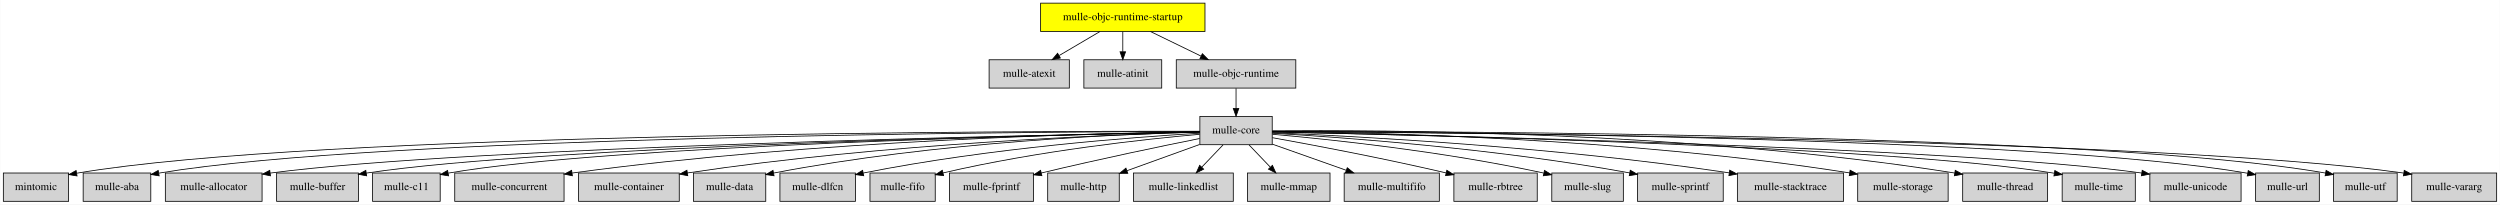
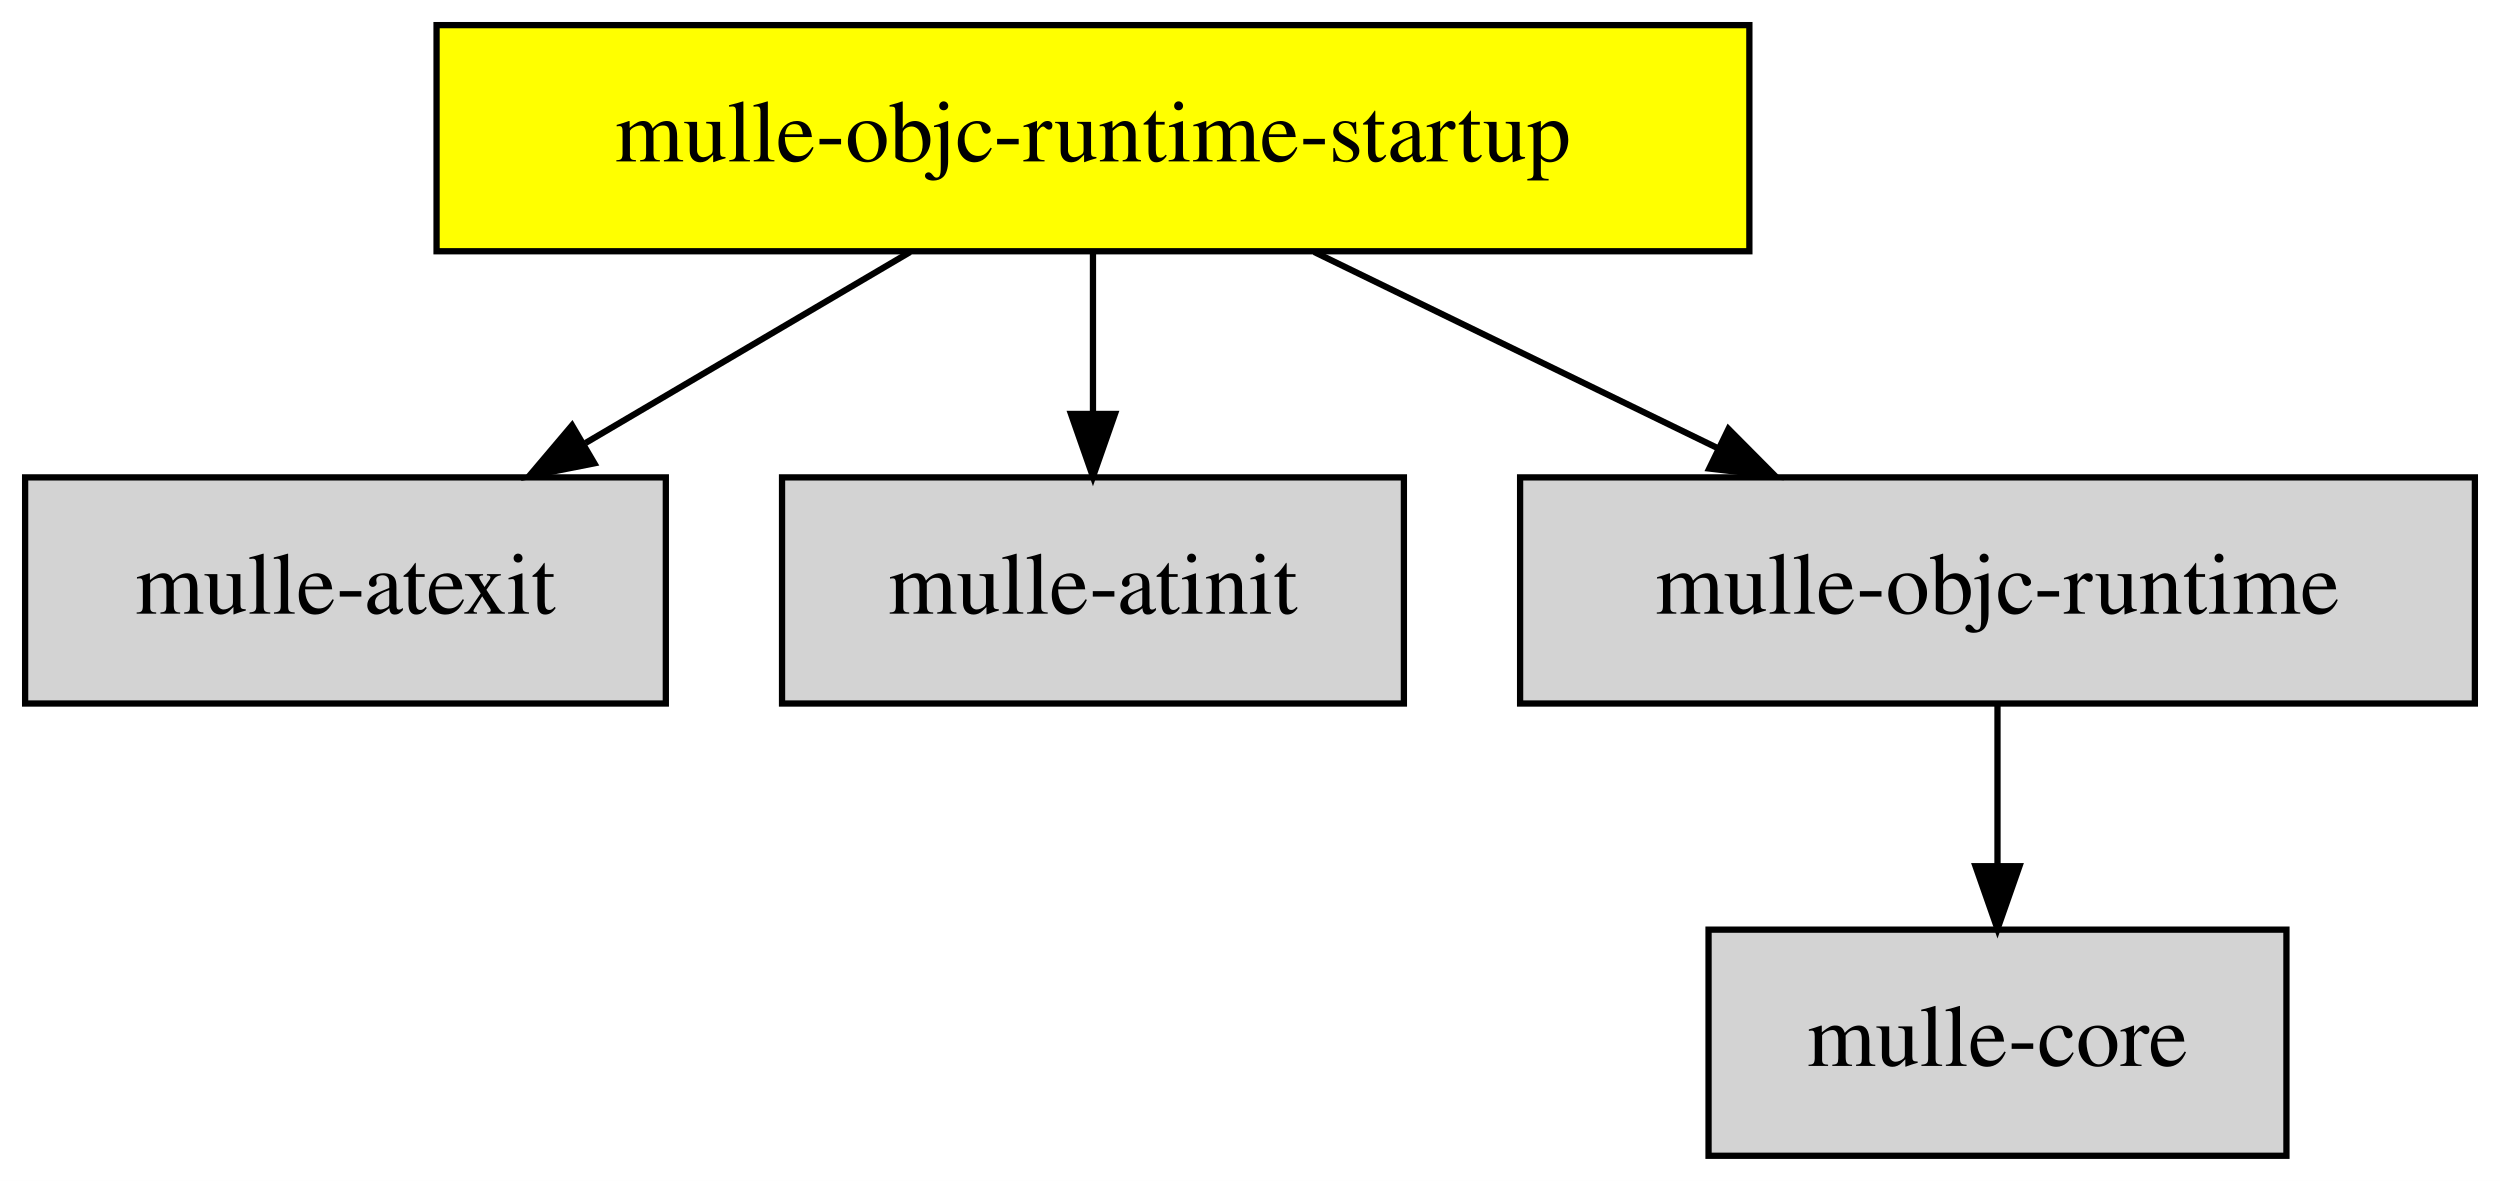
- <svg xmlns="http://www.w3.org/2000/svg" xmlns:xlink="http://www.w3.org/1999/xlink" width="3179pt" height="260pt" viewBox="0.00 0.00 3178.50 260.00">
-   <g id="graph0" class="graph" transform="scale(1 1) rotate(0) translate(4 256)">
-     <polygon fill="white" stroke="transparent" points="-4,4 -4,-256 3174.5,-256 3174.5,4 -4,4" />
+ <svg xmlns="http://www.w3.org/2000/svg" xmlns:xlink="http://www.w3.org/1999/xlink" width="398pt" height="188pt" viewBox="0.00 0.00 398.00 188.00">
+   <g id="graph0" class="graph" transform="scale(1 1) rotate(0) translate(4 184)">
+     <polygon fill="white" stroke="transparent" points="-4,4 -4,-184 394,-184 394,4 -4,4" />
    <g id="node1" class="node">
-       <polygon fill="yellow" stroke="black" points="1528,-252 1319,-252 1319,-216 1528,-216 1528,-252" />
-       <text text-anchor="middle" x="1423.5" y="-230.3" font-family="Times,serif" font-size="14.00">mulle-objc-runtime-startup</text>
+       <polygon fill="yellow" stroke="black" points="274.5,-180 65.5,-180 65.5,-144 274.5,-144 274.5,-180" />
+       <text text-anchor="middle" x="170" y="-158.3" font-family="Times,serif" font-size="14.00">mulle-objc-runtime-startup</text>
+     </g>
+     <g id="node2" class="node">
+       <g id="a_node2">
+         <a xlink:href="https://github.com/mulle-core/mulle-atexit" xlink:title="mulle-atexit">
+           <polygon fill="lightgrey" stroke="black" points="102,-108 0,-108 0,-72 102,-72 102,-108" />
+           <text text-anchor="middle" x="51" y="-86.3" font-family="Times,serif" font-size="14.00">mulle-atexit</text>
+         </a>
+       </g>
+     </g>
+     <g id="edge2" class="edge">
+       <path fill="none" stroke="black" d="M140.89,-143.88C125.33,-134.72 105.98,-123.34 89.22,-113.48" />
+       <polygon fill="black" stroke="black" points="90.62,-110.24 80.22,-108.19 87.07,-116.28 90.62,-110.24" />
+     </g>
+     <g id="node3" class="node">
+       <g id="a_node3">
+         <a xlink:href="https://github.com/mulle-core/mulle-atinit" xlink:title="mulle-atinit">
+           <polygon fill="lightgrey" stroke="black" points="219.5,-108 120.5,-108 120.5,-72 219.5,-72 219.5,-108" />
+           <text text-anchor="middle" x="170" y="-86.3" font-family="Times,serif" font-size="14.00">mulle-atinit</text>
+         </a>
+       </g>
+     </g>
+     <g id="edge3" class="edge">
+       <path fill="none" stroke="black" d="M170,-143.7C170,-135.98 170,-126.71 170,-118.11" />
+       <polygon fill="black" stroke="black" points="173.5,-118.1 170,-108.1 166.5,-118.1 173.5,-118.1" />
    </g>
    <g id="node5" class="node">
      <g id="a_node5">
-         <a xlink:href="https://github.com/mulle-core/mulle-atexit" xlink:title="mulle-atexit">
-           <polygon fill="lightgrey" stroke="black" points="1355.5,-180 1253.5,-180 1253.5,-144 1355.5,-144 1355.5,-180" />
-           <text text-anchor="middle" x="1304.5" y="-158.3" font-family="Times,serif" font-size="14.00">mulle-atexit</text>
+         <a xlink:href="https://github.com/mulle-objc/mulle-objc-runtime" xlink:title="mulle-objc-runtime">
+           <polygon fill="lightgrey" stroke="black" points="390,-108 238,-108 238,-72 390,-72 390,-108" />
+           <text text-anchor="middle" x="314" y="-86.3" font-family="Times,serif" font-size="14.00">mulle-objc-runtime</text>
        </a>
      </g>
    </g>
-     <g id="edge28" class="edge">
-       <path fill="none" stroke="black" d="M1394.39,-215.88C1378.83,-206.72 1359.48,-195.34 1342.72,-185.48" />
-       <polygon fill="black" stroke="black" points="1344.12,-182.24 1333.72,-180.19 1340.57,-188.28 1344.12,-182.24" />
-     </g>
-     <g id="node6" class="node">
-       <g id="a_node6">
-         <a xlink:href="https://github.com/mulle-core/mulle-atinit" xlink:title="mulle-atinit">
-           <polygon fill="lightgrey" stroke="black" points="1473,-180 1374,-180 1374,-144 1473,-144 1473,-180" />
-           <text text-anchor="middle" x="1423.5" y="-158.3" font-family="Times,serif" font-size="14.00">mulle-atinit</text>
-         </a>
-       </g>
-     </g>
-     <g id="edge29" class="edge">
-       <path fill="none" stroke="black" d="M1423.5,-215.7C1423.5,-207.98 1423.5,-198.71 1423.5,-190.11" />
-       <polygon fill="black" stroke="black" points="1427,-190.1 1423.5,-180.1 1420,-190.1 1427,-190.1" />
-     </g>
-     <g id="node31" class="node">
-       <g id="a_node31">
-         <a xlink:href="https://github.com/mulle-objc/mulle-objc-runtime" xlink:title="mulle-objc-runtime">
-           <polygon fill="lightgrey" stroke="black" points="1643.5,-180 1491.5,-180 1491.5,-144 1643.5,-144 1643.5,-180" />
-           <text text-anchor="middle" x="1567.5" y="-158.3" font-family="Times,serif" font-size="14.00">mulle-objc-runtime</text>
-         </a>
-       </g>
-     </g>
-     <g id="edge30" class="edge">
-       <path fill="none" stroke="black" d="M1458.73,-215.88C1478.08,-206.47 1502.27,-194.71 1522.93,-184.67" />
-       <polygon fill="black" stroke="black" points="1524.67,-187.71 1532.14,-180.19 1521.61,-181.41 1524.67,-187.71" />
-     </g>
-     <g id="node2" class="node">
-       <g id="a_node2">
-         <a xlink:href="https://github.com/mulle-concurrent/mintomic" xlink:title="mintomic">
-           <polygon fill="lightgrey" stroke="black" points="83,-36 0,-36 0,0 83,0 83,-36" />
-           <text text-anchor="middle" x="41.5" y="-14.3" font-family="Times,serif" font-size="14.00">mintomic</text>
-         </a>
-       </g>
-     </g>
-     <g id="node3" class="node">
-       <g id="a_node3">
-         <a xlink:href="https://github.com/mulle-concurrent/mulle-aba@*" xlink:title="mulle-aba">
-           <polygon fill="lightgrey" stroke="black" points="187.5,-36 101.5,-36 101.5,0 187.5,0 187.5,-36" />
-           <text text-anchor="middle" x="144.5" y="-14.3" font-family="Times,serif" font-size="14.00">mulle-aba</text>
-         </a>
-       </g>
+     <g id="edge4" class="edge">
+       <path fill="none" stroke="black" d="M205.23,-143.88C224.58,-134.47 248.77,-122.71 269.43,-112.67" />
+       <polygon fill="black" stroke="black" points="271.17,-115.71 278.64,-108.19 268.11,-109.41 271.17,-115.71" />
    </g>
    <g id="node4" class="node">
      <g id="a_node4">
-         <a xlink:href="https://github.com/mulle-c/mulle-allocator@*" xlink:title="mulle-allocator">
-           <polygon fill="lightgrey" stroke="black" points="329,-36 206,-36 206,0 329,0 329,-36" />
-           <text text-anchor="middle" x="267.5" y="-14.3" font-family="Times,serif" font-size="14.00">mulle-allocator</text>
-         </a>
-       </g>
-     </g>
-     <g id="node7" class="node">
-       <g id="a_node7">
-         <a xlink:href="https://github.com/mulle-c/mulle-buffer@*" xlink:title="mulle-buffer">
-           <polygon fill="lightgrey" stroke="black" points="451.5,-36 347.5,-36 347.5,0 451.5,0 451.5,-36" />
-           <text text-anchor="middle" x="399.5" y="-14.3" font-family="Times,serif" font-size="14.00">mulle-buffer</text>
-         </a>
-       </g>
-     </g>
-     <g id="node8" class="node">
-       <g id="a_node8">
-         <a xlink:href="https://github.com/mulle-c/mulle-c11@*" xlink:title="mulle-c11">
-           <polygon fill="lightgrey" stroke="black" points="555.5,-36 469.5,-36 469.5,0 555.5,0 555.5,-36" />
-           <text text-anchor="middle" x="512.5" y="-14.3" font-family="Times,serif" font-size="14.00">mulle-c11</text>
-         </a>
-       </g>
-     </g>
-     <g id="node9" class="node">
-       <g id="a_node9">
-         <a xlink:href="https://github.com/mulle-concurrent/mulle-concurrent@*" xlink:title="mulle-concurrent">
-           <polygon fill="lightgrey" stroke="black" points="713,-36 574,-36 574,0 713,0 713,-36" />
-           <text text-anchor="middle" x="643.5" y="-14.3" font-family="Times,serif" font-size="14.00">mulle-concurrent</text>
-         </a>
-       </g>
-     </g>
-     <g id="node10" class="node">
-       <g id="a_node10">
-         <a xlink:href="https://github.com/mulle-c/mulle-container@*" xlink:title="mulle-container">
-           <polygon fill="lightgrey" stroke="black" points="859.5,-36 731.5,-36 731.5,0 859.5,0 859.5,-36" />
-           <text text-anchor="middle" x="795.5" y="-14.3" font-family="Times,serif" font-size="14.00">mulle-container</text>
-         </a>
-       </g>
-     </g>
-     <g id="node11" class="node">
-       <g id="a_node11">
        <a xlink:href="https://github.com/mulle-core/mulle-core" xlink:title="mulle-core">
-           <polygon fill="lightgrey" stroke="black" points="1613.5,-108 1521.5,-108 1521.5,-72 1613.5,-72 1613.5,-108" />
-           <text text-anchor="middle" x="1567.5" y="-86.3" font-family="Times,serif" font-size="14.00">mulle-core</text>
+           <polygon fill="lightgrey" stroke="black" points="360,-36 268,-36 268,0 360,0 360,-36" />
+           <text text-anchor="middle" x="314" y="-14.3" font-family="Times,serif" font-size="14.00">mulle-core</text>
        </a>
      </g>
    </g>
    <g id="edge1" class="edge">
-       <path fill="none" stroke="black" d="M1521.42,-89.11C1306.13,-89.36 397.38,-87.41 93.4,-35.76" />
-       <polygon fill="black" stroke="black" points="93.73,-32.26 83.28,-33.98 92.52,-39.16 93.73,-32.26" />
-     </g>
-     <g id="edge2" class="edge">
-       <path fill="none" stroke="black" d="M1521.25,-88.93C1315.32,-88.35 479.99,-83.21 197.88,-35.88" />
-       <polygon fill="black" stroke="black" points="198.13,-32.37 187.68,-34.11 196.93,-39.27 198.13,-32.37" />
-     </g>
-     <g id="edge3" class="edge">
-       <path fill="none" stroke="black" d="M1521.3,-88.19C1329.34,-84.67 593.3,-69.31 339.24,-35.89" />
-       <polygon fill="black" stroke="black" points="339.7,-32.42 329.32,-34.54 338.76,-39.36 339.7,-32.42" />
-     </g>
-     <g id="edge4" class="edge">
-       <path fill="none" stroke="black" d="M1521.31,-88.17C1341.85,-84.72 689.96,-70.19 461.79,-35.93" />
-       <polygon fill="black" stroke="black" points="461.99,-32.42 451.57,-34.34 460.91,-39.34 461.99,-32.42" />
-     </g>
-     <g id="edge5" class="edge">
-       <path fill="none" stroke="black" d="M1521.29,-88.17C1352.88,-84.9 771.52,-71.39 565.78,-35.88" />
-       <polygon fill="black" stroke="black" points="566.15,-32.39 555.69,-34.06 564.91,-39.28 566.15,-32.39" />
-     </g>
-     <g id="edge6" class="edge">
-       <path fill="none" stroke="black" d="M1521.46,-88.52C1395.28,-86.7 1033.25,-78.03 723.27,-35.97" />
-       <polygon fill="black" stroke="black" points="723.57,-32.48 713.19,-34.59 722.62,-39.41 723.57,-32.48" />
-     </g>
-     <g id="edge7" class="edge">
-       <path fill="none" stroke="black" d="M1521.42,-87.94C1410.62,-84.88 1120.48,-73.76 869.9,-36.08" />
-       <polygon fill="black" stroke="black" points="870.3,-32.6 859.88,-34.56 869.24,-39.52 870.3,-32.6" />
-     </g>
-     <g id="node12" class="node">
-       <g id="a_node12">
-         <a xlink:href="https://github.com/mulle-c/mulle-data@*" xlink:title="mulle-data">
-           <polygon fill="lightgrey" stroke="black" points="969.5,-36 877.5,-36 877.5,0 969.5,0 969.5,-36" />
-           <text text-anchor="middle" x="923.5" y="-14.3" font-family="Times,serif" font-size="14.00">mulle-data</text>
-         </a>
-       </g>
-     </g>
-     <g id="edge8" class="edge">
-       <path fill="none" stroke="black" d="M1521.21,-88.13C1422.83,-85.57 1185.75,-75.67 979.63,-35.97" />
-       <polygon fill="black" stroke="black" points="980.02,-32.48 969.53,-34 978.68,-39.35 980.02,-32.48" />
-     </g>
-     <g id="node13" class="node">
-       <g id="a_node13">
-         <a xlink:href="https://github.com/mulle-core/mulle-dlfcn@*" xlink:title="mulle-dlfcn">
-           <polygon fill="lightgrey" stroke="black" points="1083.5,-36 987.5,-36 987.5,0 1083.5,0 1083.5,-36" />
-           <text text-anchor="middle" x="1035.5" y="-14.3" font-family="Times,serif" font-size="14.00">mulle-dlfcn</text>
-         </a>
-       </g>
-     </g>
-     <g id="edge9" class="edge">
-       <path fill="none" stroke="black" d="M1521.22,-86.59C1437.53,-81.63 1255.48,-68.13 1093.68,-36.03" />
-       <polygon fill="black" stroke="black" points="1094.04,-32.53 1083.55,-33.99 1092.66,-39.39 1094.04,-32.53" />
-     </g>
-     <g id="node14" class="node">
-       <g id="a_node14">
-         <a xlink:href="https://github.com/mulle-concurrent/mulle-fifo@*" xlink:title="mulle-fifo">
-           <polygon fill="lightgrey" stroke="black" points="1185,-36 1102,-36 1102,0 1185,0 1185,-36" />
-           <text text-anchor="middle" x="1143.5" y="-14.3" font-family="Times,serif" font-size="14.00">mulle-fifo</text>
-         </a>
-       </g>
-     </g>
-     <g id="edge10" class="edge">
-       <path fill="none" stroke="black" d="M1521.21,-85.25C1451.91,-79.01 1317.1,-64.53 1194.96,-36.12" />
-       <polygon fill="black" stroke="black" points="1195.61,-32.68 1185.07,-33.78 1194,-39.49 1195.61,-32.68" />
-     </g>
-     <g id="node15" class="node">
-       <g id="a_node15">
-         <a xlink:href="https://github.com/mulle-core/mulle-fprintf@*" xlink:title="mulle-fprintf">
-           <polygon fill="lightgrey" stroke="black" points="1310,-36 1203,-36 1203,0 1310,0 1310,-36" />
-           <text text-anchor="middle" x="1256.5" y="-14.3" font-family="Times,serif" font-size="14.00">mulle-fprintf</text>
-         </a>
-       </g>
-     </g>
-     <g id="edge11" class="edge">
-       <path fill="none" stroke="black" d="M1521.17,-79.86C1473.27,-70.25 1396.13,-54.28 1319.85,-36.02" />
-       <polygon fill="black" stroke="black" points="1320.61,-32.6 1310.07,-33.66 1318.97,-39.41 1320.61,-32.6" />
-     </g>
-     <g id="node16" class="node">
-       <g id="a_node16">
-         <a xlink:href="https://github.com/mulle-c/mulle-http@*" xlink:title="mulle-http">
-           <polygon fill="lightgrey" stroke="black" points="1419,-36 1328,-36 1328,0 1419,0 1419,-36" />
-           <text text-anchor="middle" x="1373.5" y="-14.3" font-family="Times,serif" font-size="14.00">mulle-http</text>
-         </a>
-       </g>
-     </g>
-     <g id="edge12" class="edge">
-       <path fill="none" stroke="black" d="M1521.03,-72.23C1493.34,-62.24 1458.02,-49.5 1428.88,-38.98" />
-       <polygon fill="black" stroke="black" points="1429.85,-35.61 1419.25,-35.51 1427.47,-42.2 1429.85,-35.61" />
-     </g>
-     <g id="node17" class="node">
-       <g id="a_node17">
-         <a xlink:href="https://github.com/mulle-concurrent/mulle-linkedlist@*" xlink:title="mulle-linkedlist">
-           <polygon fill="lightgrey" stroke="black" points="1564,-36 1437,-36 1437,0 1564,0 1564,-36" />
-           <text text-anchor="middle" x="1500.5" y="-14.3" font-family="Times,serif" font-size="14.00">mulle-linkedlist</text>
-         </a>
-       </g>
-     </g>
-     <g id="edge13" class="edge">
-       <path fill="none" stroke="black" d="M1550.94,-71.7C1542.82,-63.22 1532.91,-52.86 1524.03,-43.58" />
-       <polygon fill="black" stroke="black" points="1526.31,-40.91 1516.87,-36.1 1521.26,-45.75 1526.31,-40.91" />
-     </g>
-     <g id="node18" class="node">
-       <g id="a_node18">
-         <a xlink:href="https://github.com/mulle-core/mulle-mmap@*" xlink:title="mulle-mmap">
-           <polygon fill="lightgrey" stroke="black" points="1687,-36 1582,-36 1582,0 1687,0 1687,-36" />
-           <text text-anchor="middle" x="1634.5" y="-14.3" font-family="Times,serif" font-size="14.00">mulle-mmap</text>
-         </a>
-       </g>
-     </g>
-     <g id="edge14" class="edge">
-       <path fill="none" stroke="black" d="M1584.06,-71.7C1592.18,-63.22 1602.09,-52.86 1610.97,-43.58" />
-       <polygon fill="black" stroke="black" points="1613.74,-45.75 1618.13,-36.1 1608.69,-40.91 1613.74,-45.75" />
-     </g>
-     <g id="node19" class="node">
-       <g id="a_node19">
-         <a xlink:href="https://github.com/mulle-concurrent/mulle-multififo@*" xlink:title="mulle-multififo">
-           <polygon fill="lightgrey" stroke="black" points="1826,-36 1705,-36 1705,0 1826,0 1826,-36" />
-           <text text-anchor="middle" x="1765.5" y="-14.3" font-family="Times,serif" font-size="14.00">mulle-multififo</text>
-         </a>
-       </g>
-     </g>
-     <g id="edge15" class="edge">
-       <path fill="none" stroke="black" d="M1613.67,-72.68C1641.72,-62.76 1677.77,-50.02 1707.7,-39.44" />
-       <polygon fill="black" stroke="black" points="1708.92,-42.72 1717.18,-36.08 1706.59,-36.12 1708.92,-42.72" />
-     </g>
-     <g id="node20" class="node">
-       <g id="a_node20">
-         <a xlink:href="https://github.com/mulle-c/mulle-rbtree@*" xlink:title="mulle-rbtree">
-           <polygon fill="lightgrey" stroke="black" points="1950.5,-36 1844.5,-36 1844.5,0 1950.5,0 1950.5,-36" />
-           <text text-anchor="middle" x="1897.5" y="-14.3" font-family="Times,serif" font-size="14.00">mulle-rbtree</text>
-         </a>
-       </g>
-     </g>
-     <g id="edge16" class="edge">
-       <path fill="none" stroke="black" d="M1613.72,-80.91C1665.26,-71.65 1751.31,-55.51 1834.59,-36.13" />
-       <polygon fill="black" stroke="black" points="1835.53,-39.5 1844.46,-33.81 1833.93,-32.69 1835.53,-39.5" />
-     </g>
-     <g id="node21" class="node">
-       <g id="a_node21">
-         <a xlink:href="https://github.com/mulle-c/mulle-slug@*" xlink:title="mulle-slug">
-           <polygon fill="lightgrey" stroke="black" points="2060,-36 1969,-36 1969,0 2060,0 2060,-36" />
-           <text text-anchor="middle" x="2014.5" y="-14.3" font-family="Times,serif" font-size="14.00">mulle-slug</text>
-         </a>
-       </g>
-     </g>
-     <g id="edge17" class="edge">
-       <path fill="none" stroke="black" d="M1613.8,-85.24C1685.71,-78.86 1828.61,-64 1958.6,-35.98" />
-       <polygon fill="black" stroke="black" points="1959.71,-39.32 1968.74,-33.77 1958.22,-32.48 1959.71,-39.32" />
-     </g>
-     <g id="node22" class="node">
-       <g id="a_node22">
-         <a xlink:href="https://github.com/mulle-core/mulle-sprintf@*" xlink:title="mulle-sprintf">
-           <polygon fill="lightgrey" stroke="black" points="2187,-36 2078,-36 2078,0 2187,0 2187,-36" />
-           <text text-anchor="middle" x="2132.5" y="-14.3" font-family="Times,serif" font-size="14.00">mulle-sprintf</text>
-         </a>
-       </g>
-     </g>
-     <g id="edge18" class="edge">
-       <path fill="none" stroke="black" d="M1613.53,-86.58C1700.65,-81.49 1895.62,-67.55 2067.97,-36.13" />
-       <polygon fill="black" stroke="black" points="2068.79,-39.54 2077.99,-34.28 2067.52,-32.65 2068.79,-39.54" />
-     </g>
-     <g id="node23" class="node">
-       <g id="a_node23">
-         <a xlink:href="https://github.com/mulle-core/mulle-stacktrace@*" xlink:title="mulle-stacktrace">
-           <polygon fill="lightgrey" stroke="black" points="2340,-36 2205,-36 2205,0 2340,0 2340,-36" />
-           <text text-anchor="middle" x="2272.5" y="-14.3" font-family="Times,serif" font-size="14.00">mulle-stacktrace</text>
-         </a>
-       </g>
-     </g>
-     <g id="edge19" class="edge">
-       <path fill="none" stroke="black" d="M1613.53,-87.27C1716.28,-82.94 1972.21,-69.6 2194.73,-36.17" />
-       <polygon fill="black" stroke="black" points="2195.27,-39.62 2204.63,-34.66 2194.22,-32.7 2195.27,-39.62" />
-     </g>
-     <g id="node24" class="node">
-       <g id="a_node24">
-         <a xlink:href="https://github.com/mulle-c/mulle-storage@*" xlink:title="mulle-storage">
-           <polygon fill="lightgrey" stroke="black" points="2473,-36 2358,-36 2358,0 2473,0 2473,-36" />
-           <text text-anchor="middle" x="2415.5" y="-14.3" font-family="Times,serif" font-size="14.00">mulle-storage</text>
-         </a>
-       </g>
-     </g>
-     <g id="edge20" class="edge">
-       <path fill="none" stroke="black" d="M1613.67,-88.83C1733.61,-87.76 2064.87,-80.79 2347.64,-36.14" />
-       <polygon fill="black" stroke="black" points="2348.36,-39.57 2357.68,-34.54 2347.25,-32.66 2348.36,-39.57" />
-     </g>
-     <g id="node25" class="node">
-       <g id="a_node25">
-         <a xlink:href="https://github.com/mulle-concurrent/mulle-thread@*" xlink:title="mulle-thread">
-           <polygon fill="lightgrey" stroke="black" points="2599.5,-36 2491.5,-36 2491.5,0 2599.5,0 2599.5,-36" />
-           <text text-anchor="middle" x="2545.5" y="-14.3" font-family="Times,serif" font-size="14.00">mulle-thread</text>
-         </a>
-       </g>
-     </g>
-     <g id="edge21" class="edge">
-       <path fill="none" stroke="black" d="M1613.56,-89.66C1746.93,-90.87 2144.78,-89.5 2481.42,-35.97" />
-       <polygon fill="black" stroke="black" points="2482.04,-39.41 2491.36,-34.37 2480.93,-32.5 2482.04,-39.41" />
-     </g>
-     <g id="node26" class="node">
-       <g id="a_node26">
-         <a xlink:href="https://github.com/mulle-core/mulle-time@*" xlink:title="mulle-time">
-           <polygon fill="lightgrey" stroke="black" points="2711,-36 2618,-36 2618,0 2711,0 2711,-36" />
-           <text text-anchor="middle" x="2664.5" y="-14.3" font-family="Times,serif" font-size="14.00">mulle-time</text>
-         </a>
-       </g>
-     </g>
-     <g id="edge22" class="edge">
-       <path fill="none" stroke="black" d="M1613.62,-88.15C1786.08,-84.72 2393.68,-70.56 2608.05,-35.73" />
-       <polygon fill="black" stroke="black" points="2608.68,-39.17 2617.96,-34.06 2607.51,-32.27 2608.68,-39.17" />
-     </g>
-     <g id="node27" class="node">
-       <g id="a_node27">
-         <a xlink:href="https://github.com/mulle-c/mulle-unicode@*" xlink:title="mulle-unicode">
-           <polygon fill="lightgrey" stroke="black" points="2845.5,-36 2729.5,-36 2729.5,0 2845.5,0 2845.5,-36" />
-           <text text-anchor="middle" x="2787.5" y="-14.3" font-family="Times,serif" font-size="14.00">mulle-unicode</text>
-         </a>
-       </g>
-     </g>
-     <g id="edge23" class="edge">
-       <path fill="none" stroke="black" d="M1613.66,-88.13C1797.89,-84.45 2481.6,-68.94 2719.22,-35.97" />
-       <polygon fill="black" stroke="black" points="2719.78,-39.43 2729.18,-34.54 2718.78,-32.5 2719.78,-39.43" />
-     </g>
-     <g id="node28" class="node">
-       <g id="a_node28">
-         <a xlink:href="https://github.com/mulle-c/mulle-url@*" xlink:title="mulle-url">
-           <polygon fill="lightgrey" stroke="black" points="2945,-36 2864,-36 2864,0 2945,0 2945,-36" />
-           <text text-anchor="middle" x="2904.5" y="-14.3" font-family="Times,serif" font-size="14.00">mulle-url</text>
-         </a>
-       </g>
-     </g>
-     <g id="edge24" class="edge">
-       <path fill="none" stroke="black" d="M1613.59,-88.87C1811.29,-88.02 2589.15,-81.91 2853.87,-35.69" />
-       <polygon fill="black" stroke="black" points="2854.61,-39.12 2863.83,-33.89 2853.36,-32.23 2854.61,-39.12" />
-     </g>
-     <g id="node29" class="node">
-       <g id="a_node29">
-         <a xlink:href="https://github.com/mulle-c/mulle-utf@*" xlink:title="mulle-utf">
-           <polygon fill="lightgrey" stroke="black" points="3044,-36 2963,-36 2963,0 3044,0 3044,-36" />
-           <text text-anchor="middle" x="3003.5" y="-14.3" font-family="Times,serif" font-size="14.00">mulle-utf</text>
-         </a>
-       </g>
-     </g>
-     <g id="edge25" class="edge">
-       <path fill="none" stroke="black" d="M1613.61,-89.06C1820.92,-89.07 2668.63,-86.08 2952.96,-35.92" />
-       <polygon fill="black" stroke="black" points="2953.63,-39.36 2962.84,-34.12 2952.37,-32.47 2953.63,-39.36" />
-     </g>
-     <g id="node30" class="node">
-       <g id="a_node30">
-         <a xlink:href="https://github.com/mulle-c/mulle-vararg@*" xlink:title="mulle-vararg">
-           <polygon fill="lightgrey" stroke="black" points="3170.5,-36 3062.5,-36 3062.5,0 3170.5,0 3170.5,-36" />
-           <text text-anchor="middle" x="3116.5" y="-14.3" font-family="Times,serif" font-size="14.00">mulle-vararg</text>
-         </a>
-       </g>
-     </g>
-     <g id="edge26" class="edge">
-       <path fill="none" stroke="black" d="M1613.86,-88.77C1830.49,-87.47 2744.98,-79.54 3052.14,-35.95" />
-       <polygon fill="black" stroke="black" points="3052.98,-39.36 3062.37,-34.45 3051.97,-32.43 3052.98,-39.36" />
-     </g>
-     <g id="edge27" class="edge">
-       <path fill="none" stroke="black" d="M1567.5,-143.7C1567.5,-135.98 1567.5,-126.71 1567.5,-118.11" />
-       <polygon fill="black" stroke="black" points="1571,-118.1 1567.5,-108.1 1564,-118.1 1571,-118.1" />
+       <path fill="none" stroke="black" d="M314,-71.7C314,-63.98 314,-54.71 314,-46.11" />
+       <polygon fill="black" stroke="black" points="317.5,-46.1 314,-36.1 310.5,-46.1 317.5,-46.1" />
    </g>
  </g>
</svg>
